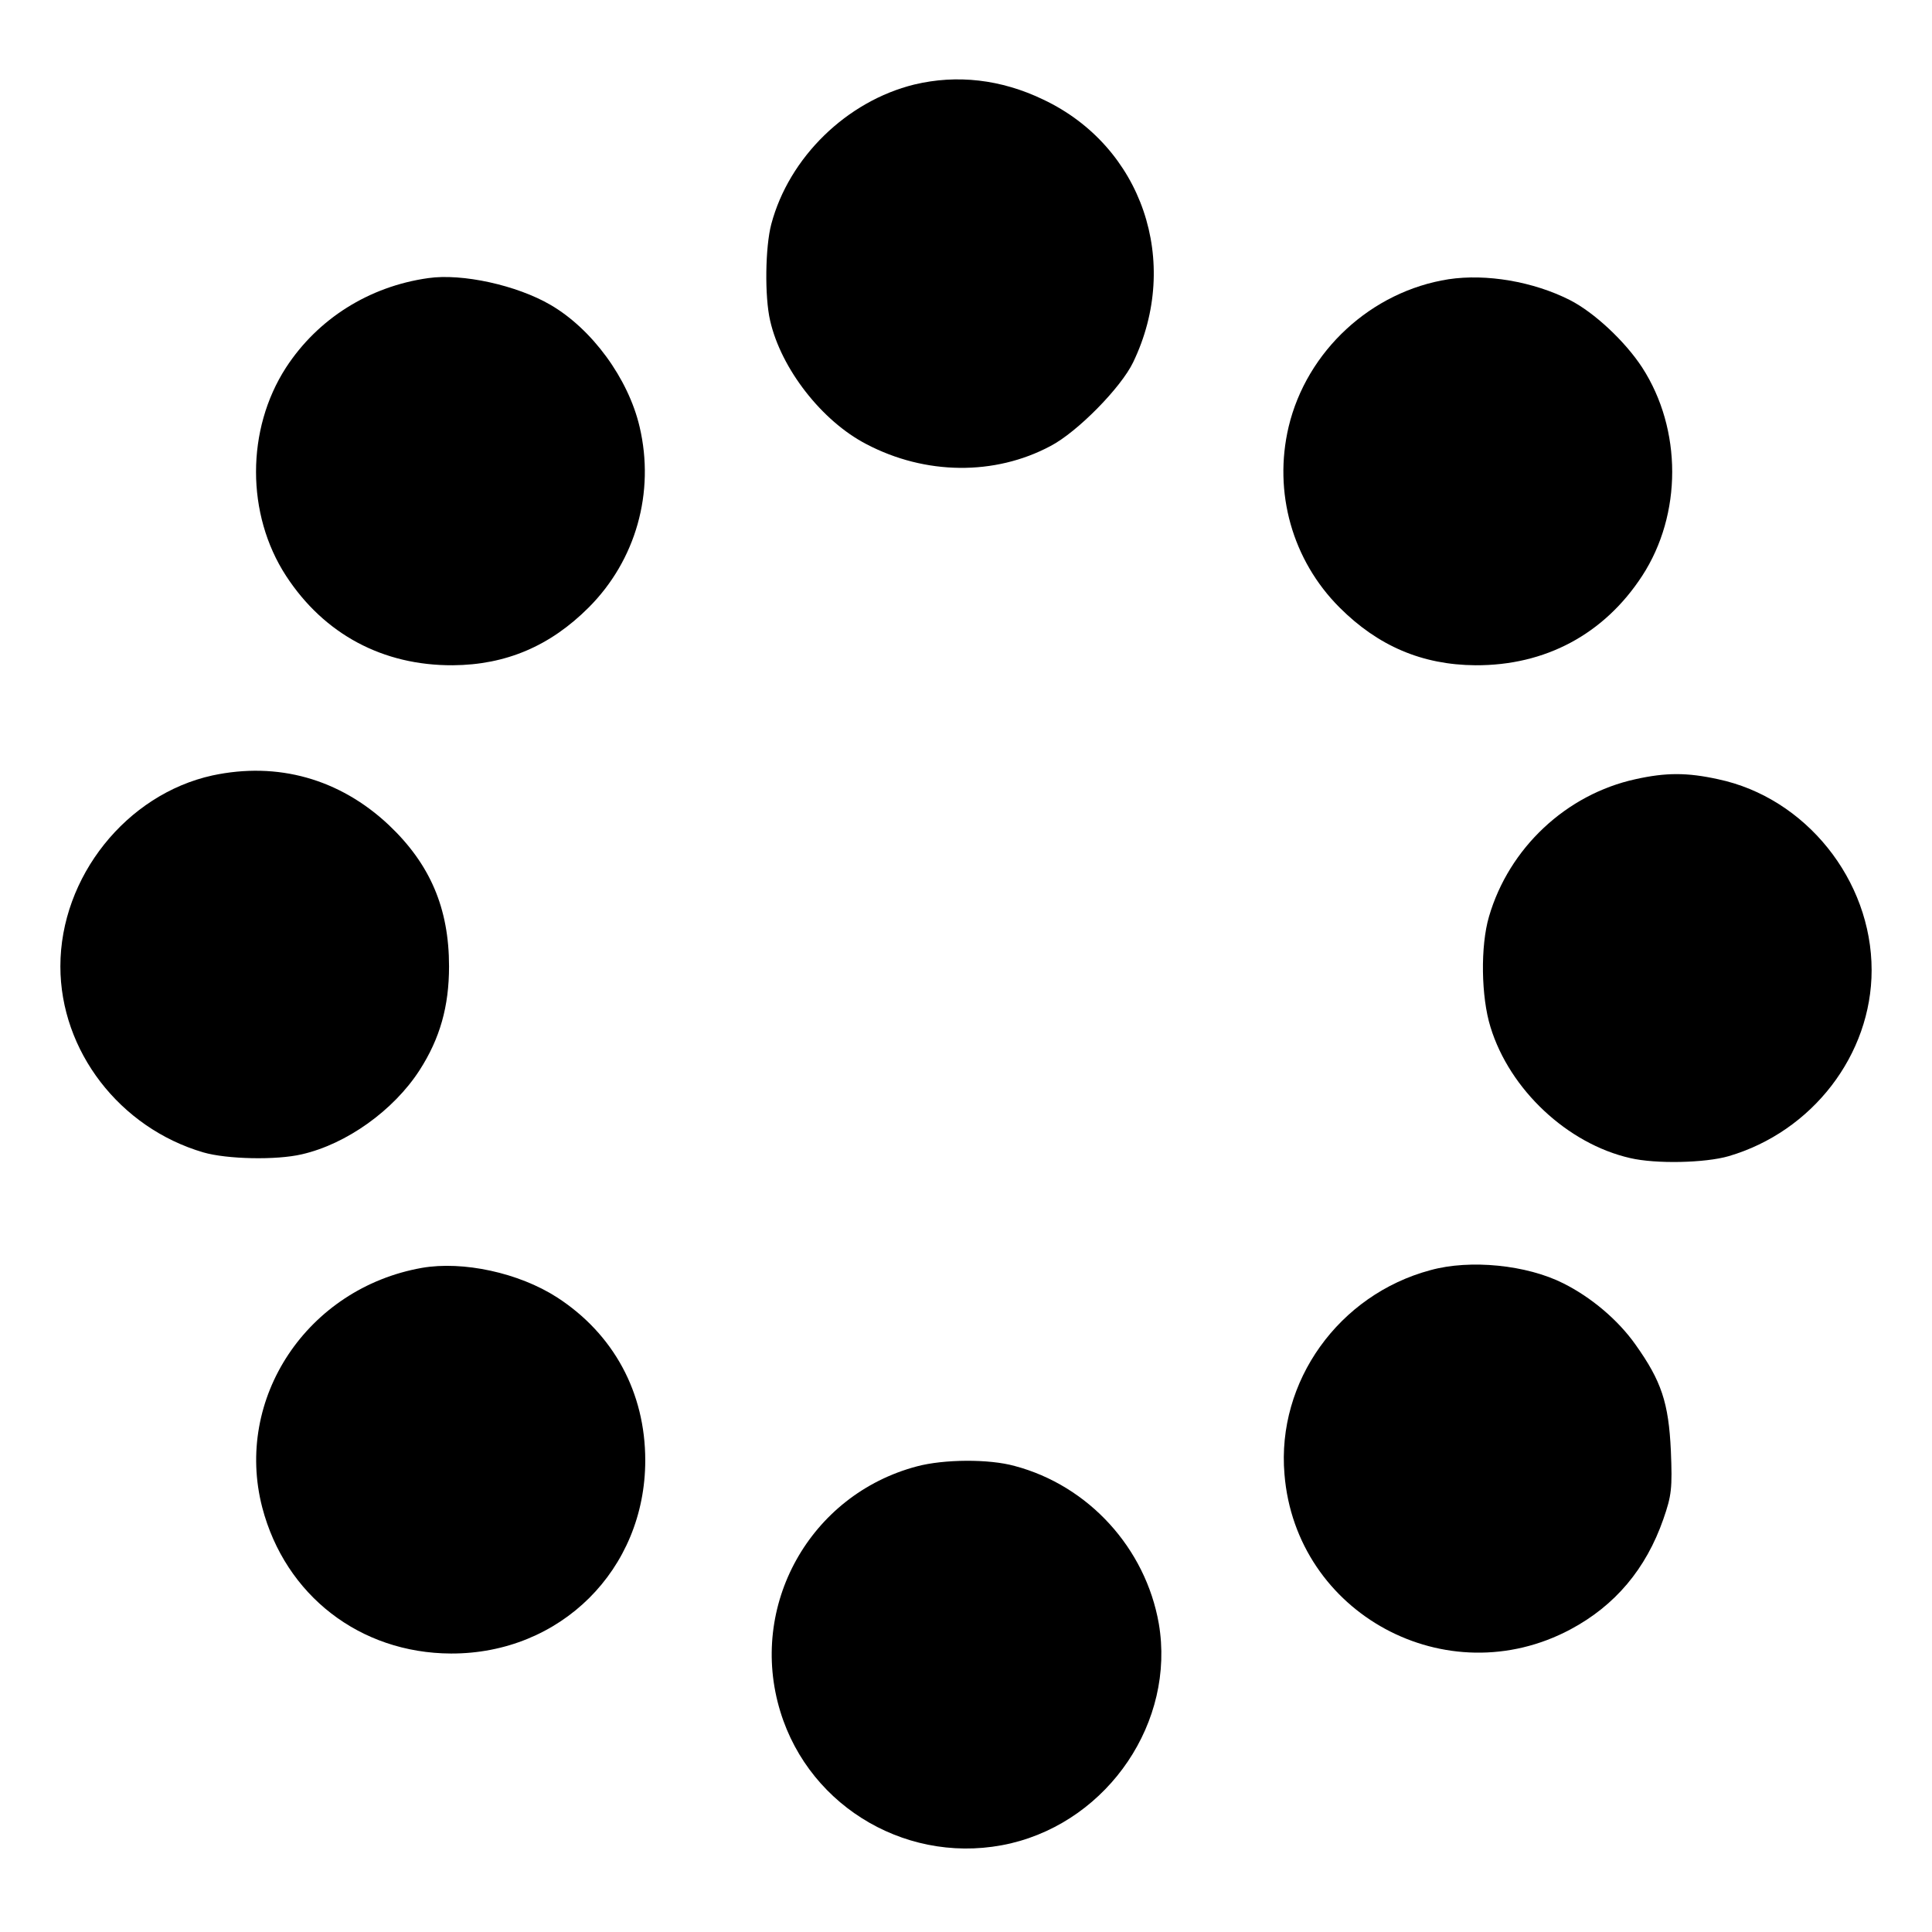
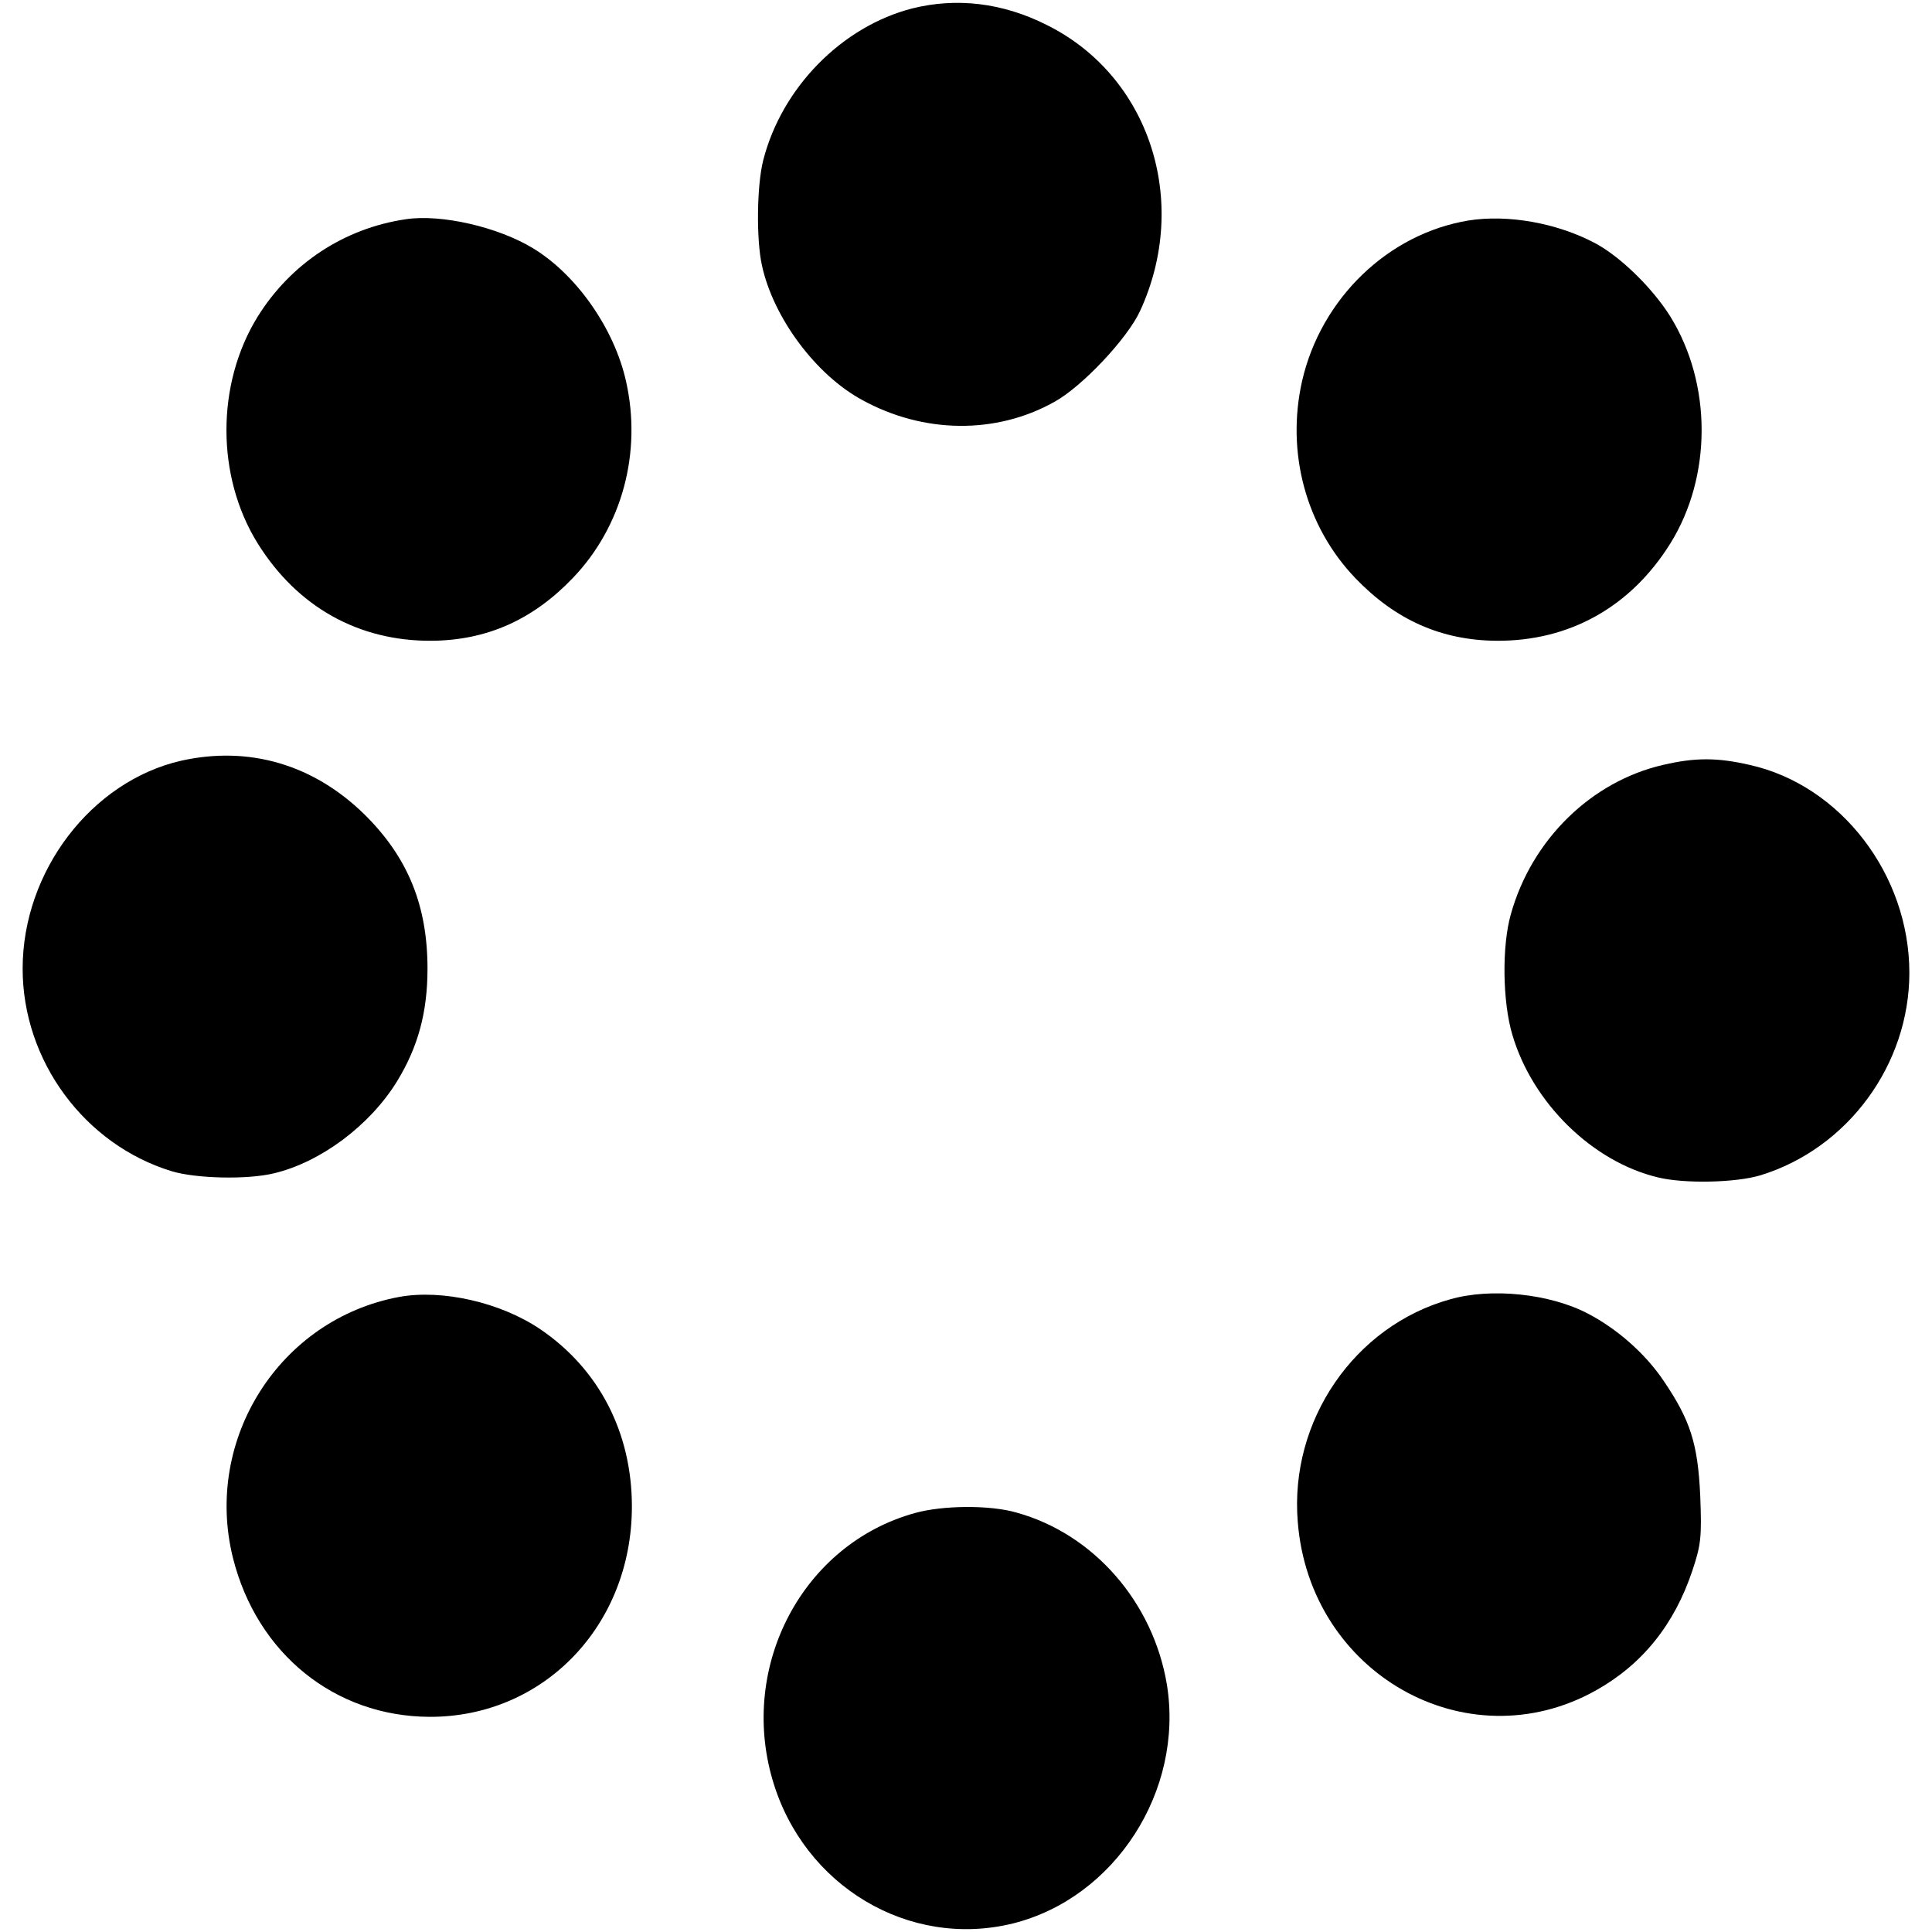
- <svg xmlns="http://www.w3.org/2000/svg" version="1.0" width="512pt" height="512pt" viewBox="0 0 512 512" preserveAspectRatio="xMidYMid meet">
-   <g transform="translate(0,512) scale(0.1,-0.1)" fill="#000000" stroke="none">
-     <path d="M2423 4896 c-179 -44 -332 -193 -379 -370 -16 -60 -18 -192 -3 -256 29 -127 137 -266 255 -327 156 -82 340 -84 488 -5 71 37 187 155 219 222 128 266 24 572 -238 696 -112 54 -229 67 -342 40z" />
-     <path d="M1135 4383 c-157 -22 -293 -108 -377 -237 -106 -164 -106 -389 0 -552 101 -155 257 -238 442 -237 141 1 258 51 360 153 125 125 176 305 135 479 -30 128 -126 259 -236 323 -89 52 -234 84 -324 71z" />
-     <path d="M3839 4380 c-205 -32 -376 -190 -424 -391 -41 -174 10 -354 135 -479 102 -102 219 -152 360 -153 185 -1 341 82 442 237 106 163 106 388 0 552 -45 69 -127 146 -192 179 -97 49 -221 70 -321 55z" />
-     <path d="M563 3065 c-228 -50 -403 -269 -403 -506 0 -224 157 -428 379 -493 62 -18 193 -21 261 -5 118 27 243 116 312 223 54 84 78 169 78 275 0 154 -50 271 -160 375 -130 122 -294 168 -467 131z" />
-     <path d="M4334 3055 c-183 -40 -335 -182 -388 -364 -23 -78 -21 -213 4 -293 51 -166 204 -309 370 -347 68 -16 199 -13 261 5 222 65 379 269 379 493 0 239 -175 457 -407 506 -82 18 -138 18 -219 0z" />
-     <path d="M1118 1760 c-304 -54 -498 -346 -423 -635 61 -233 259 -386 500 -387 290 -1 515 222 515 512 0 180 -84 335 -234 432 -101 65 -249 97 -358 78z" />
-     <path d="M3791 1754 c-243 -65 -408 -295 -387 -541 30 -370 430 -586 758 -411 118 63 200 160 246 292 22 63 24 82 20 181 -6 128 -25 185 -94 282 -46 65 -117 125 -191 162 -97 49 -247 64 -352 35z" />
-     <path d="M2430 1234 c-284 -75 -448 -370 -362 -650 79 -258 347 -411 611 -349 260 62 436 323 392 582 -35 200 -186 366 -382 418 -68 19 -188 18 -259 -1z" />
+ <svg xmlns="http://www.w3.org/2000/svg" version="1.0" width="512" height="512" viewBox="0 0 512 512" preserveAspectRatio="xMidYMid meet" id="svg3745">
+   <defs id="defs3749" />
+   <g transform="matrix(0.1041667,0,0,-0.1088838,-10.66667,535.3343)" id="g3743" style="fill:#000000;stroke:none">
+     <path d="m 2423,4896 c -179,-44 -332,-193 -379,-370 -16,-60 -18,-192 -3,-256 29,-127 137,-266 255,-327 156,-82 340,-84 488,-5 71,37 187,155 219,222 128,266 24,572 -238,696 -112,54 -229,67 -342,40 z" id="path3727" />
+     <path d="m 1135,4383 c -157,-22 -293,-108 -377,-237 -106,-164 -106,-389 0,-552 101,-155 257,-238 442,-237 141,1 258,51 360,153 125,125 176,305 135,479 -30,128 -126,259 -236,323 -89,52 -234,84 -324,71 z" id="path3729" />
+     <path d="m 3839,4380 c -205,-32 -376,-190 -424,-391 -41,-174 10,-354 135,-479 102,-102 219,-152 360,-153 185,-1 341,82 442,237 106,163 106,388 0,552 -45,69 -127,146 -192,179 -97,49 -221,70 -321,55 z" id="path3731" />
+     <path d="m 563,3065 c -228,-50 -403,-269 -403,-506 0,-224 157,-428 379,-493 62,-18 193,-21 261,-5 118,27 243,116 312,223 54,84 78,169 78,275 0,154 -50,271 -160,375 -130,122 -294,168 -467,131 z" id="path3733" />
+     <path d="m 4334,3055 c -183,-40 -335,-182 -388,-364 -23,-78 -21,-213 4,-293 51,-166 204,-309 370,-347 68,-16 199,-13 261,5 222,65 379,269 379,493 0,239 -175,457 -407,506 -82,18 -138,18 -219,0 z" id="path3735" />
+     <path d="M 1118,1760 C 814,1706 620,1414 695,1125 756,892 954,739 1195,738 c 290,-1 515,222 515,512 0,180 -84,335 -234,432 -101,65 -249,97 -358,78 z" id="path3737" />
+     <path d="m 3791,1754 c -243,-65 -408,-295 -387,-541 30,-370 430,-586 758,-411 118,63 200,160 246,292 22,63 24,82 20,181 -6,128 -25,185 -94,282 -46,65 -117,125 -191,162 -97,49 -247,64 -352,35 z" id="path3739" />
+     <path d="m 2430,1234 c -284,-75 -448,-370 -362,-650 79,-258 347,-411 611,-349 260,62 436,323 392,582 -35,200 -186,366 -382,418 -68,19 -188,18 -259,-1 z" id="path3741" />
  </g>
</svg>
